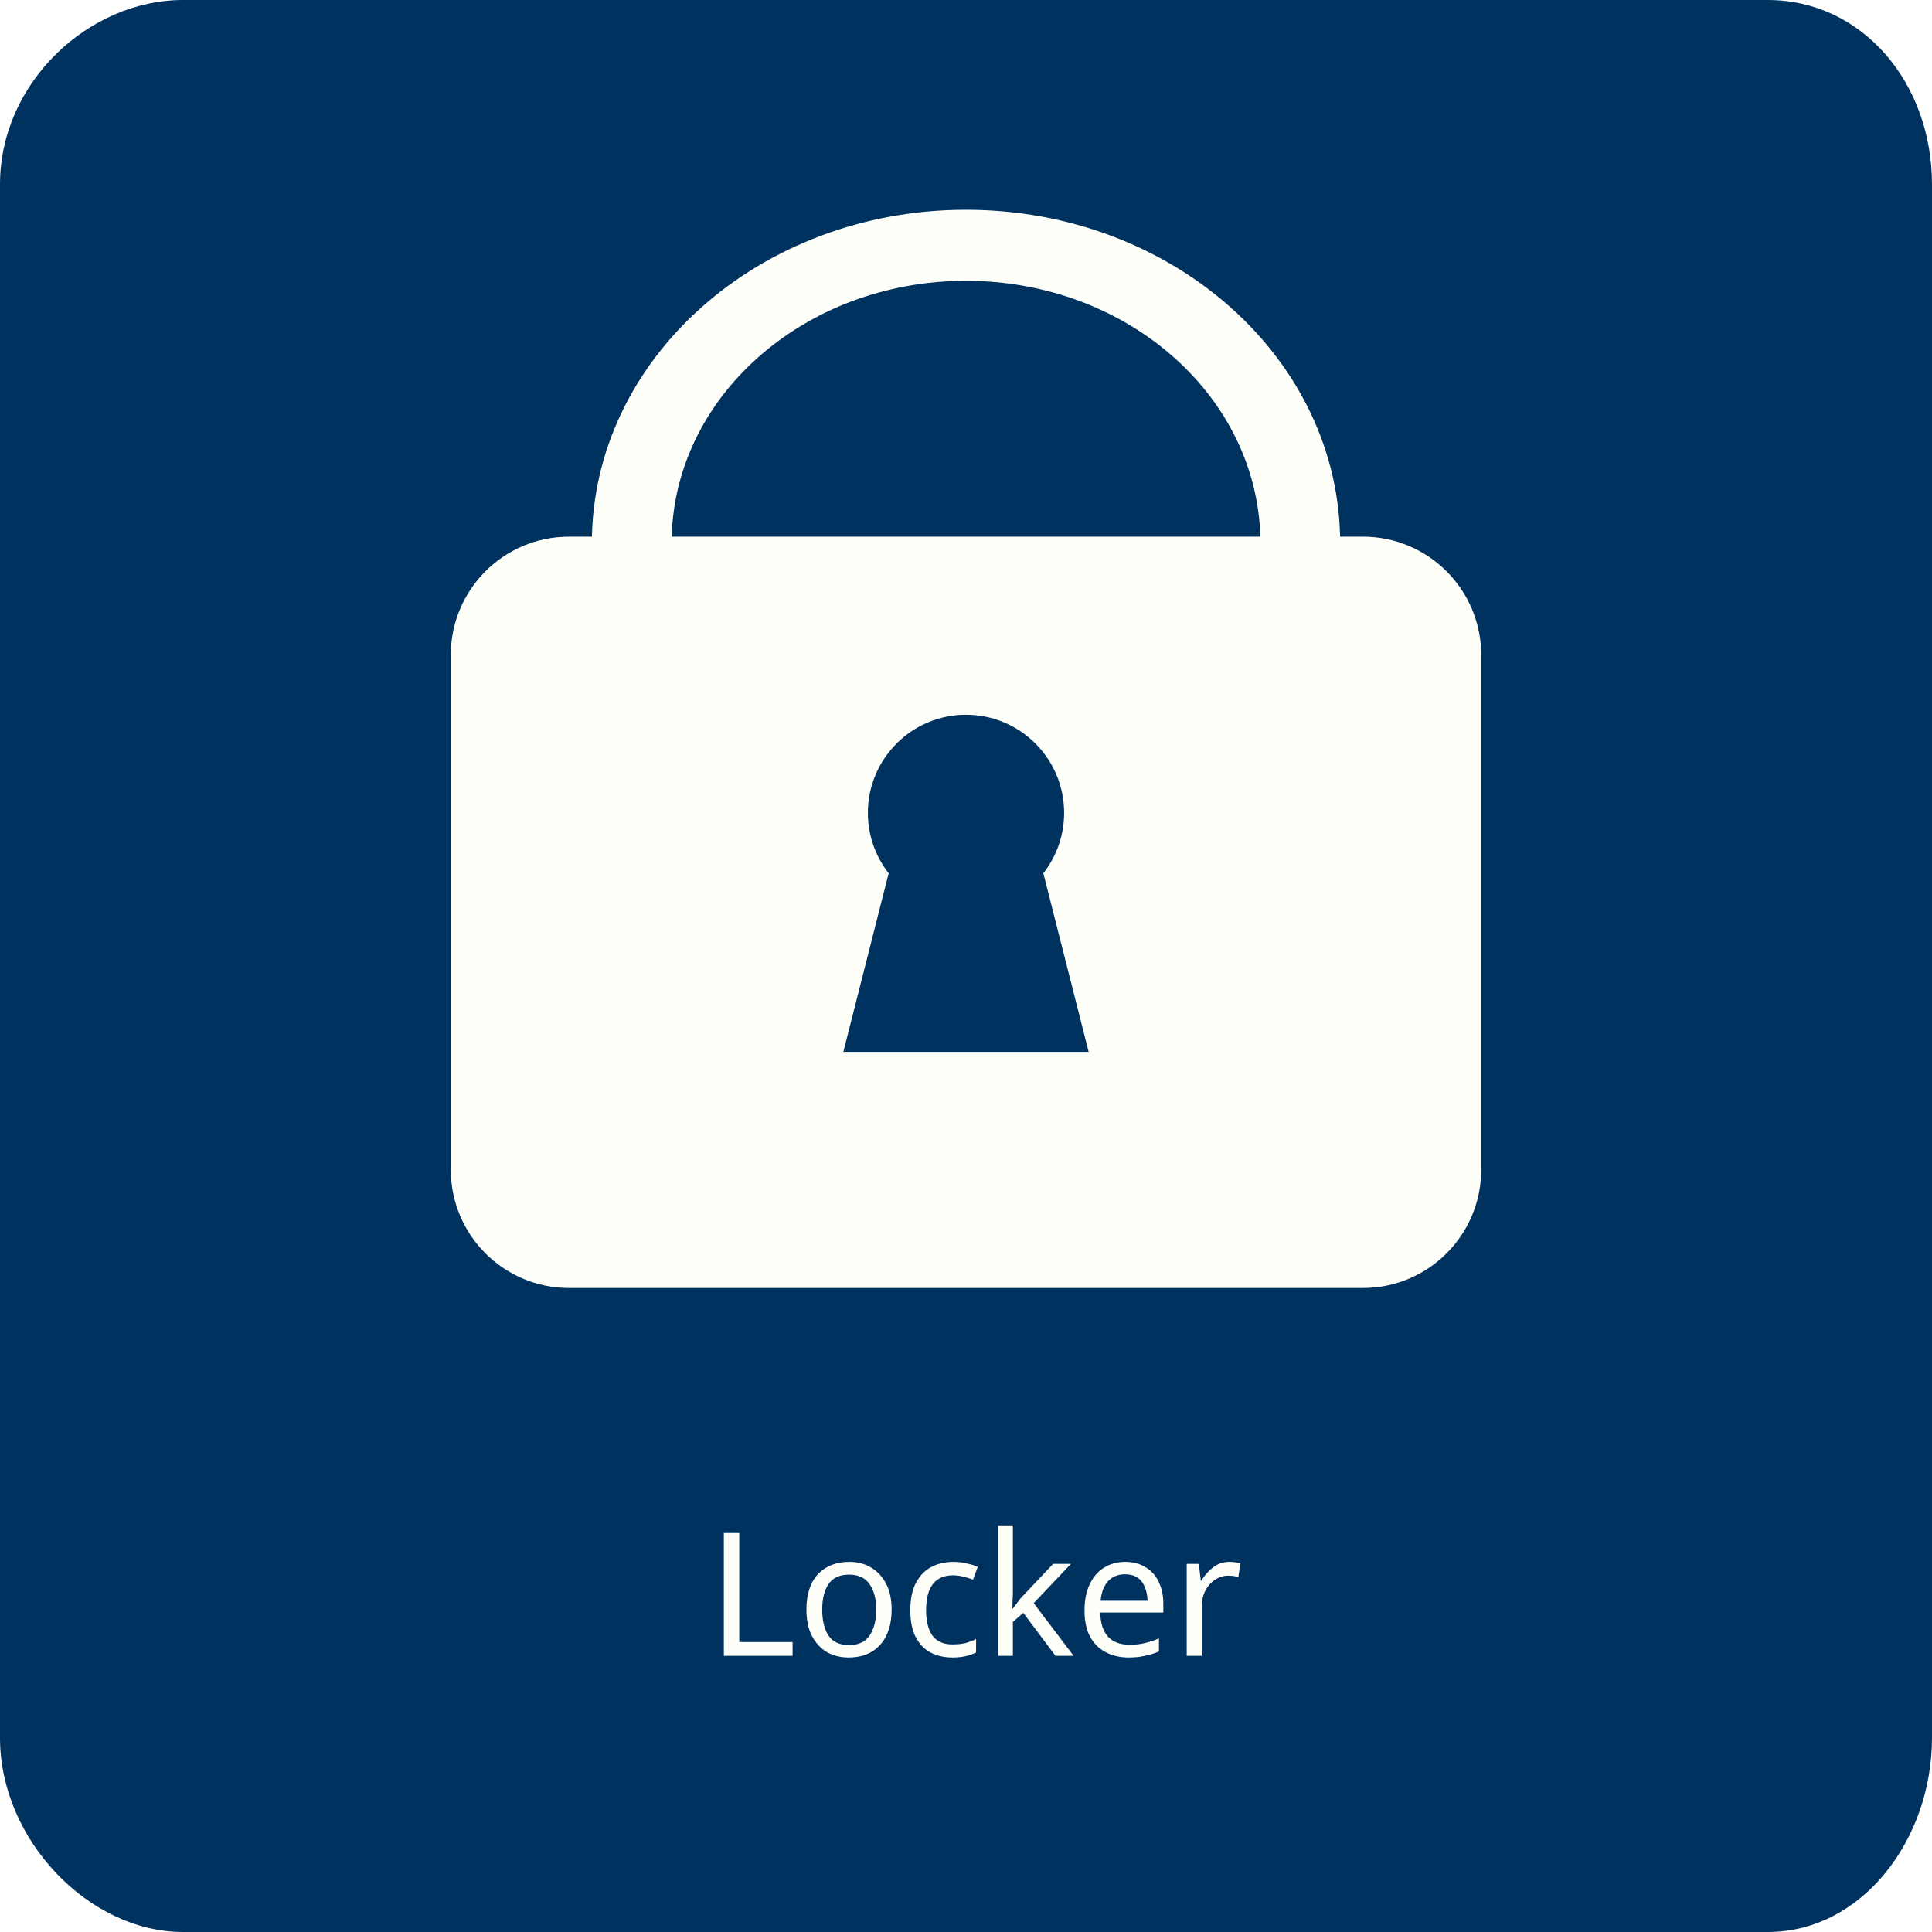
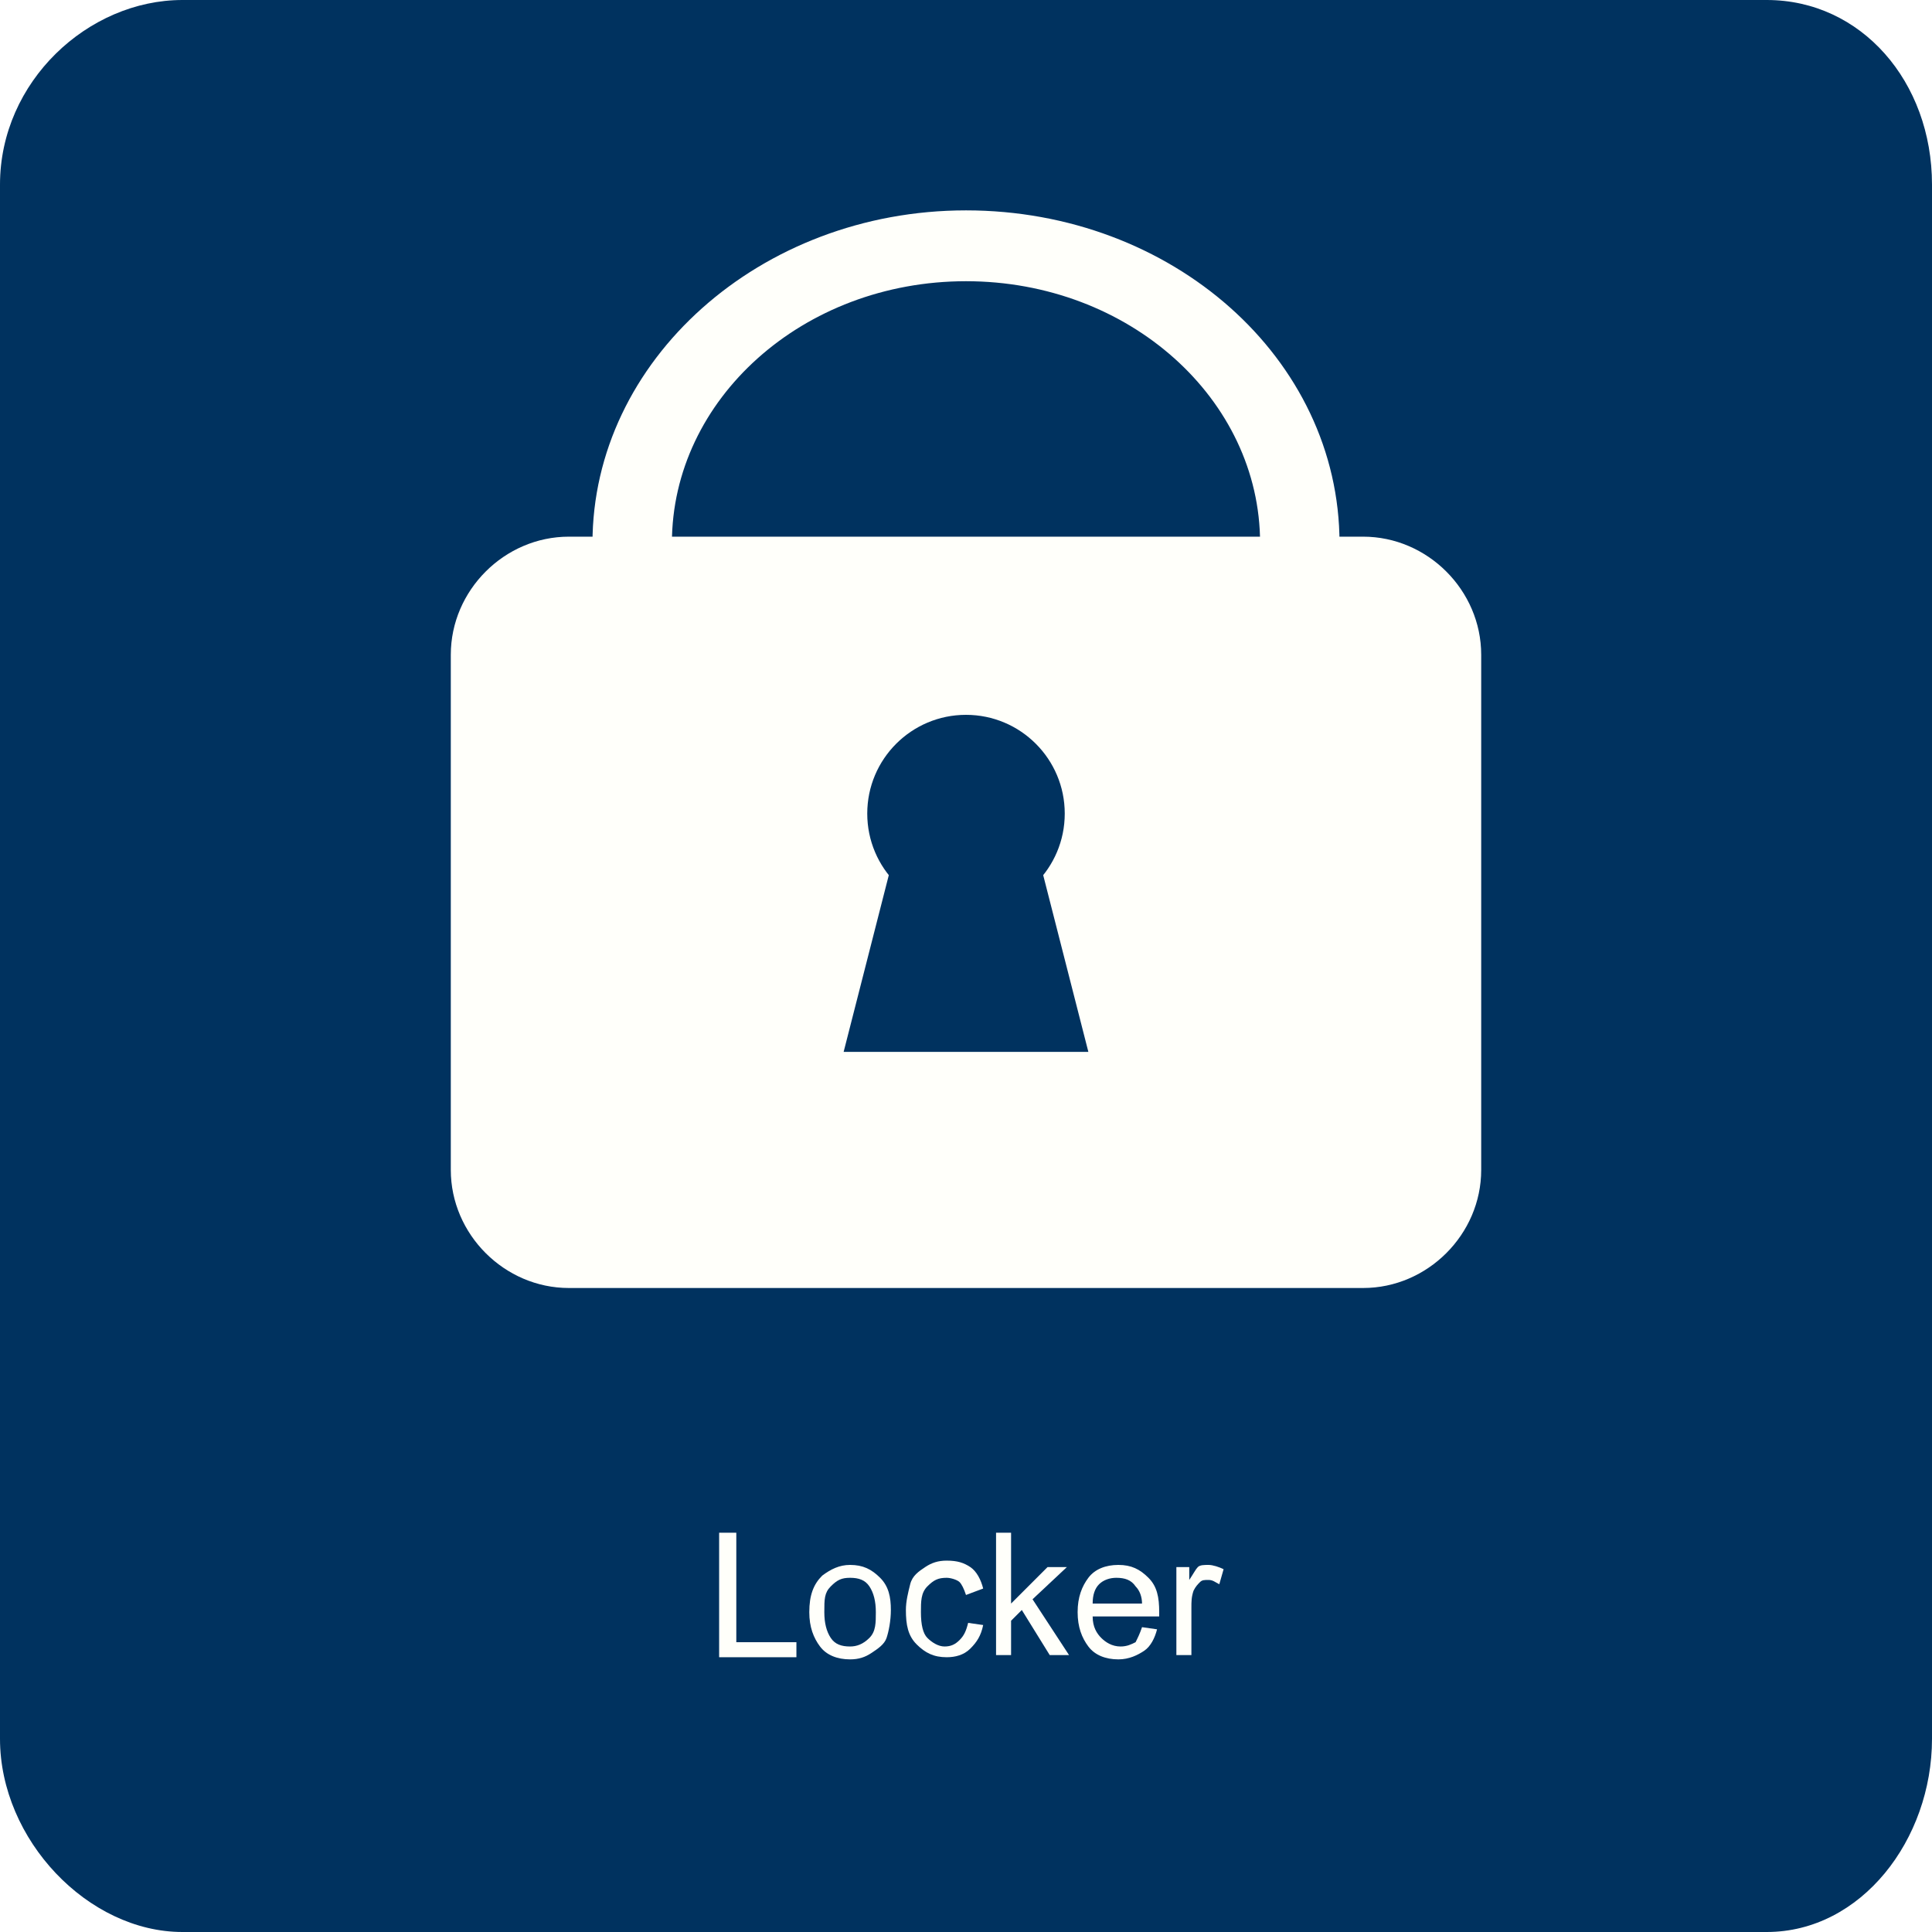
- <svg xmlns="http://www.w3.org/2000/svg" version="1.1" id="图层_1" x="0px" y="0px" width="90px" height="90px" viewBox="0 0 90 90" enable-background="new 0 0 90 90" xml:space="preserve">
-   <path fill="#00325F" d="M90,80.955C90,85.698,86.738,90,82.348,90H8.525C4.134,90,0,85.698,0,80.955V8.587C0,3.844,4.134,0,8.525,0  h73.823C86.738,0,90,3.844,90,8.587V80.955z" />
+ <svg xmlns="http://www.w3.org/2000/svg" version="1.1" id="图层_1" x="0px" y="0px" viewBox="0 0 90 90" style="enable-background:new 0 0 90 90;" xml:space="preserve">
+   <style type="text/css">
+ 	.st0{fill:#00325F;}
+ 	.st1{fill:#FFFFFA;}
+ 	.st2{enable-background:new    ;}
+ </style>
+   <path class="st0" d="M90,81c0,4.7-3.3,9-7.7,9H8.5C4.1,90,0,85.7,0,81V8.6C0,3.8,4.1,0,8.5,0h73.8C86.7,0,90,3.8,90,8.6V81z" />
  <g id="icon">
-     <path fill="#FFFFFA" d="M69,54.49c0,3.043-2.467,5.51-5.509,5.51H26.509C23.466,60,21,57.533,21,54.49V30.51   c0-3.043,2.466-5.51,5.509-5.51h36.982C66.533,25,69,27.467,69,30.51V54.49z" />
-     <path fill="#FFFFFA" d="M62.43,25.296c0,8.574-7.805,15.523-17.43,15.523s-17.429-6.95-17.429-15.523   c0-8.573,7.804-15.524,17.429-15.524S62.43,16.722,62.43,25.296z M45,13.081c-7.574,0-13.714,5.469-13.714,12.215   S37.426,37.511,45,37.511c7.573,0,13.714-5.469,13.714-12.215S52.573,13.081,45,13.081z" />
-     <circle fill="#00325F" cx="45" cy="37.867" r="4.571" />
-     <polygon fill="#00325F" points="50.714,49 39.286,49 41.571,40 48.43,40  " />
+     <path class="st1" d="M69,54.5c0,3-2.5,5.5-5.5,5.5h-37c-3,0-5.5-2.5-5.5-5.5v-24c0-3,2.5-5.5,5.5-5.5h37c3,0,5.5,2.5,5.5,5.5V54.5z   " />
+     <path class="st1" d="M62.4,25.3c0,8.6-7.8,15.5-17.4,15.5s-17.4-7-17.4-15.5S35.4,9.8,45,9.8S62.4,16.7,62.4,25.3z M45,13.1   c-7.6,0-13.7,5.5-13.7,12.2S37.4,37.5,45,37.5c7.6,0,13.7-5.5,13.7-12.2S52.6,13.1,45,13.1z" />
+     <circle class="st0" cx="45" cy="37.9" r="4.6" />
+     <polygon class="st0" points="50.7,49 39.3,49 41.6,40 48.4,40  " />
  </g>
-   <text transform="matrix(1 0 0 1 32.938 77.1338)" fill="#FFFFFA" font-family="'ArialMT'" font-size="8">Locker</text>
+   <g class="st2">
+     <path class="st1" d="M33.5,77.1v-5.7h0.8v5.1h2.8v0.7H33.5z" />
+     <path class="st1" d="M37.7,75.1c0-0.8,0.2-1.3,0.6-1.7c0.4-0.3,0.8-0.5,1.3-0.5c0.6,0,1,0.2,1.4,0.6s0.5,0.9,0.5,1.5   c0,0.5-0.1,1-0.2,1.3s-0.4,0.5-0.7,0.7s-0.6,0.3-1,0.3c-0.6,0-1.1-0.2-1.4-0.6S37.7,75.8,37.7,75.1z M38.4,75.1   c0,0.5,0.1,0.9,0.3,1.2s0.5,0.4,0.9,0.4c0.3,0,0.6-0.1,0.9-0.4s0.3-0.7,0.3-1.2c0-0.5-0.1-0.9-0.3-1.2s-0.5-0.4-0.9-0.4   c-0.4,0-0.6,0.1-0.9,0.4S38.4,74.5,38.4,75.1z" />
+     <path class="st1" d="M45.1,75.6l0.7,0.1c-0.1,0.5-0.3,0.8-0.6,1.1s-0.7,0.4-1.1,0.4c-0.6,0-1-0.2-1.4-0.6s-0.5-0.9-0.5-1.6   c0-0.4,0.1-0.8,0.2-1.2s0.4-0.6,0.7-0.8s0.6-0.3,1-0.3c0.5,0,0.8,0.1,1.1,0.3s0.5,0.6,0.6,1L45,74.3c-0.1-0.3-0.2-0.5-0.3-0.6   s-0.4-0.2-0.6-0.2c-0.4,0-0.6,0.1-0.9,0.4s-0.3,0.7-0.3,1.2c0,0.6,0.1,1,0.3,1.2s0.5,0.4,0.8,0.4c0.3,0,0.5-0.1,0.7-0.3   S45,76,45.1,75.6z" />
+     <path class="st1" d="M46.4,77.1v-5.7h0.7v3.3l1.7-1.7h0.9l-1.6,1.5l1.7,2.6h-0.9L47.6,75l-0.5,0.5v1.6H46.4z" />
+     <path class="st1" d="M53.2,75.8l0.7,0.1c-0.1,0.4-0.3,0.8-0.6,1c-0.3,0.2-0.7,0.4-1.2,0.4c-0.6,0-1.1-0.2-1.4-0.6s-0.5-0.9-0.5-1.6   c0-0.7,0.2-1.2,0.5-1.6s0.8-0.6,1.4-0.6c0.6,0,1,0.2,1.4,0.6s0.5,0.9,0.5,1.6c0,0,0,0.1,0,0.2h-3.1c0,0.5,0.2,0.8,0.4,1   c0.2,0.2,0.5,0.4,0.9,0.4c0.3,0,0.5-0.1,0.7-0.2C53,76.3,53.1,76.1,53.2,75.8z M50.9,74.7h2.3c0-0.3-0.1-0.6-0.3-0.8   c-0.2-0.3-0.5-0.4-0.9-0.4c-0.3,0-0.6,0.1-0.8,0.3C51,74,50.9,74.3,50.9,74.7z" />
+     <path class="st1" d="M54.8,77.1V73h0.6v0.6c0.2-0.3,0.3-0.5,0.4-0.6s0.3-0.1,0.5-0.1c0.2,0,0.5,0.1,0.7,0.2l-0.2,0.7   c-0.2-0.1-0.3-0.2-0.5-0.2c-0.2,0-0.3,0-0.4,0.1c-0.1,0.1-0.2,0.2-0.3,0.4c-0.1,0.3-0.1,0.5-0.1,0.8v2.2H54.8z" />
+   </g>
</svg>
